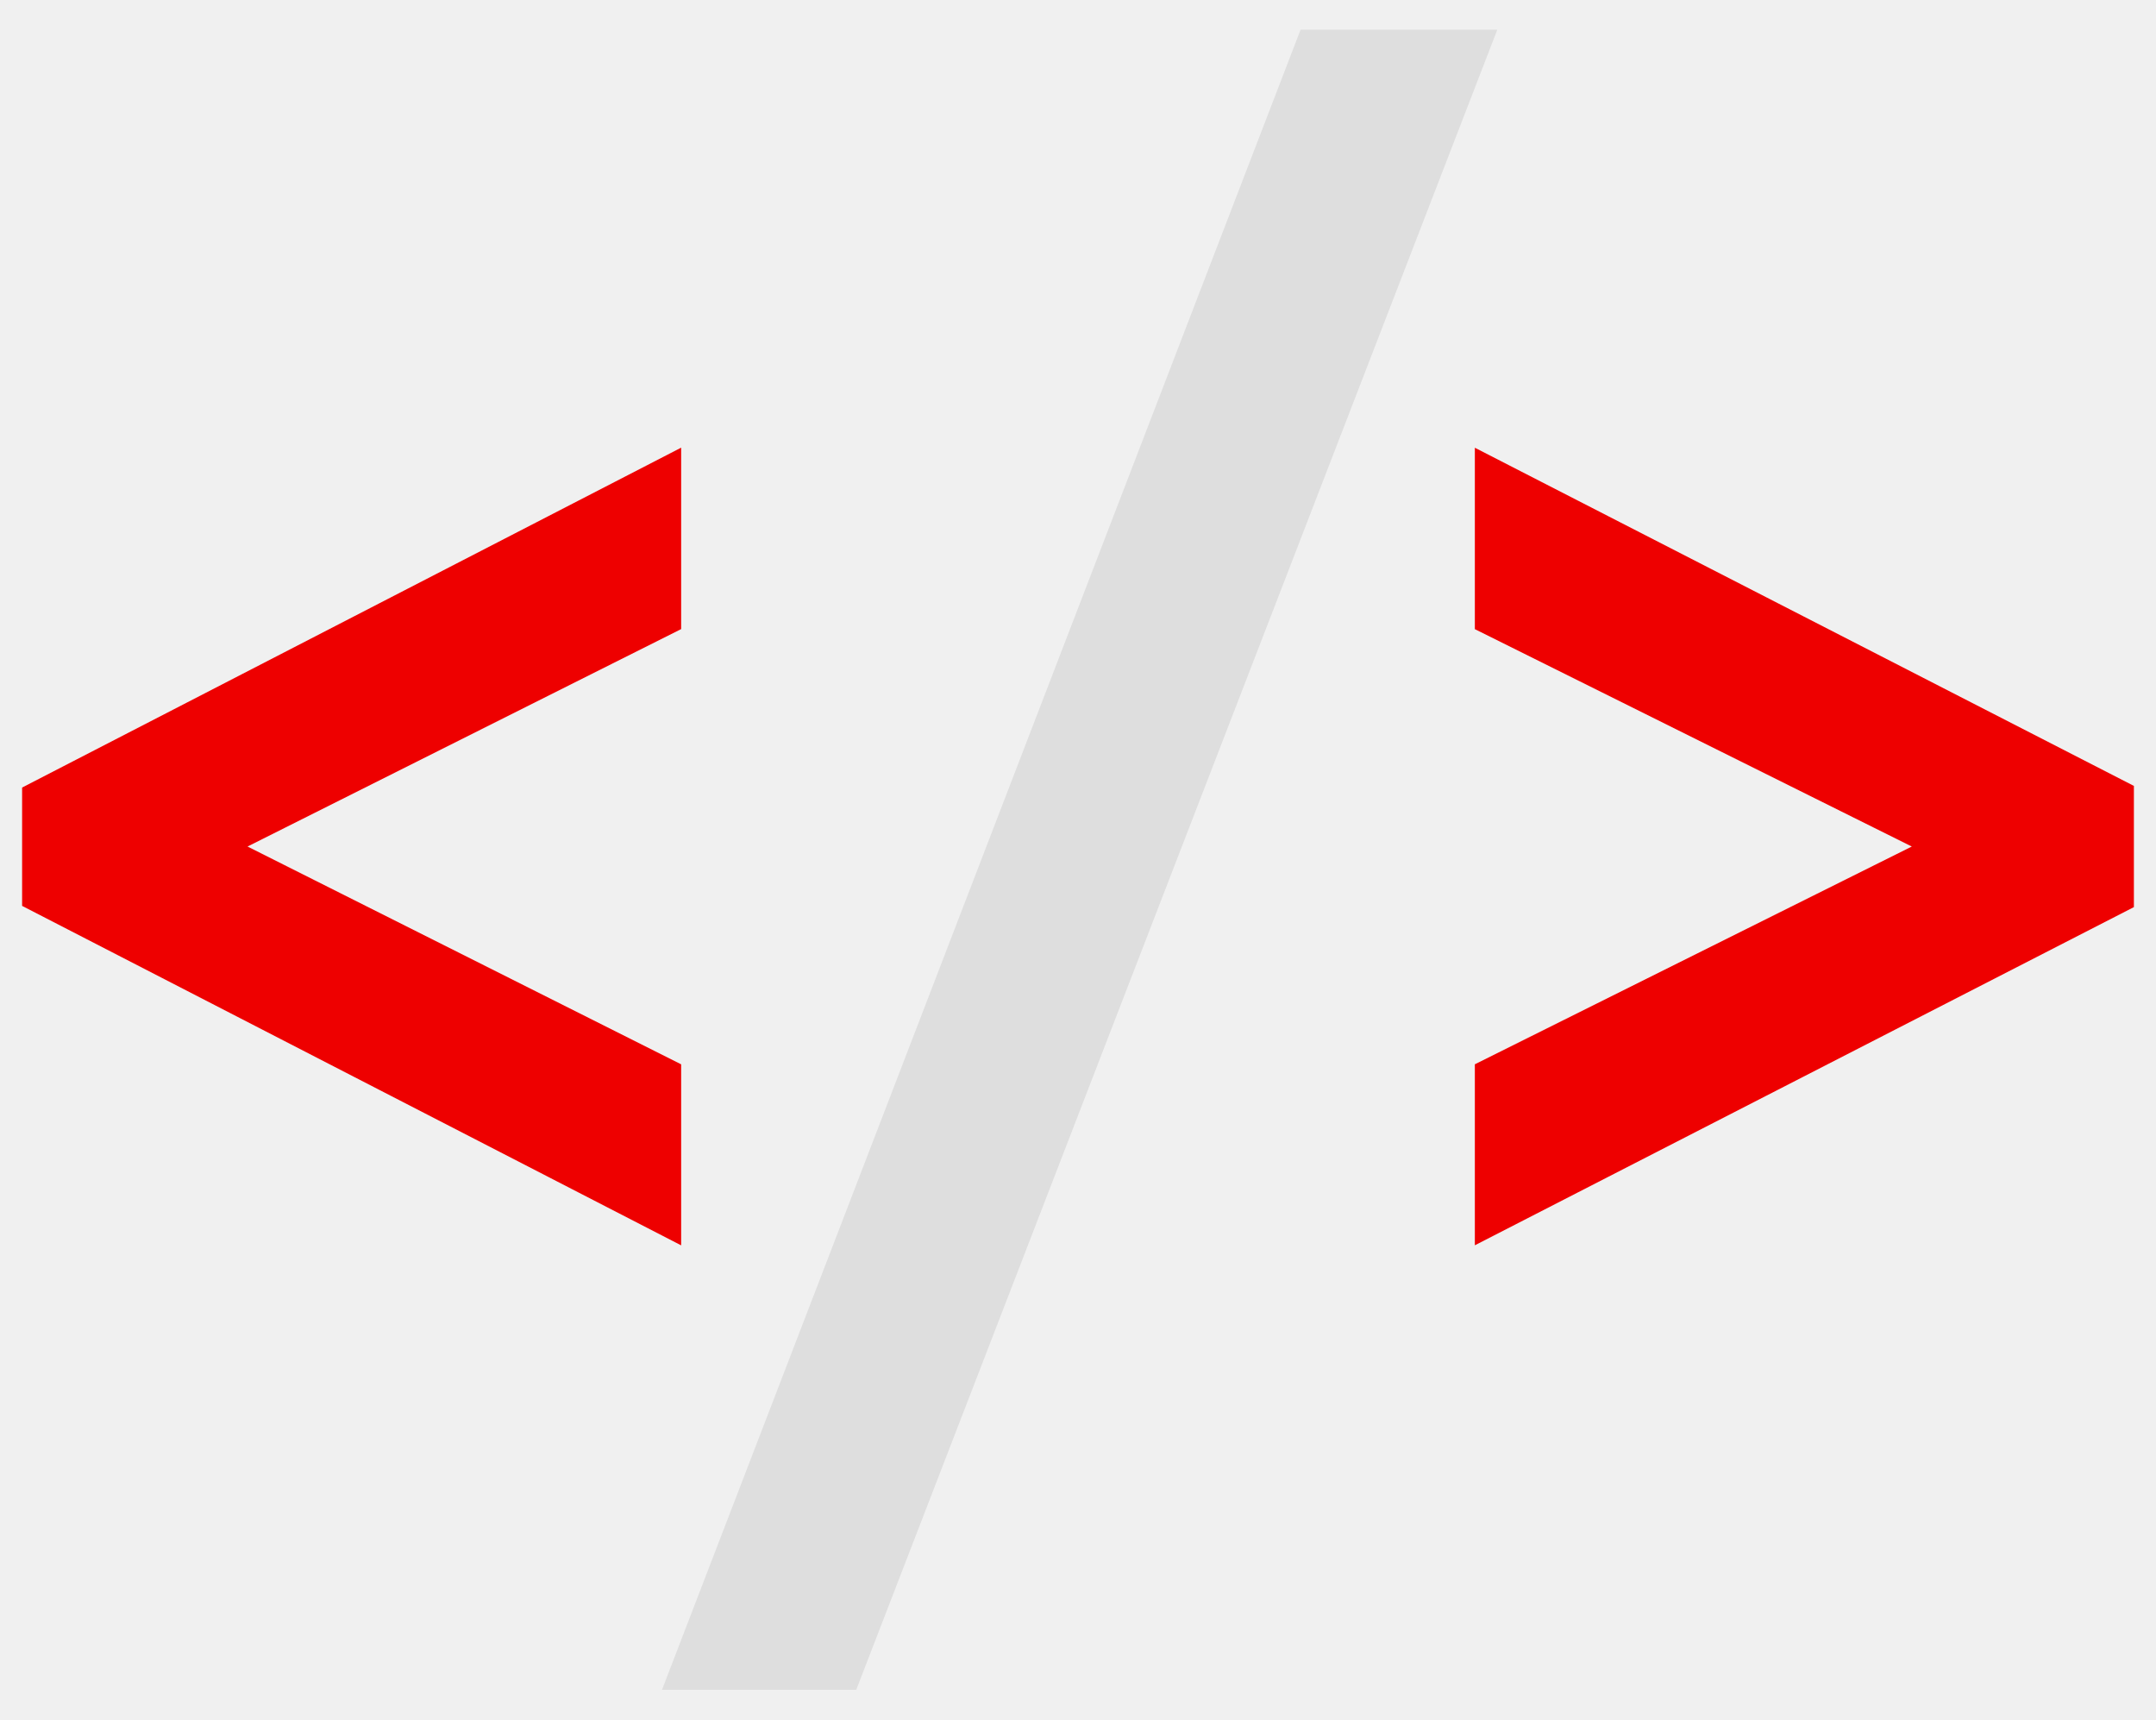
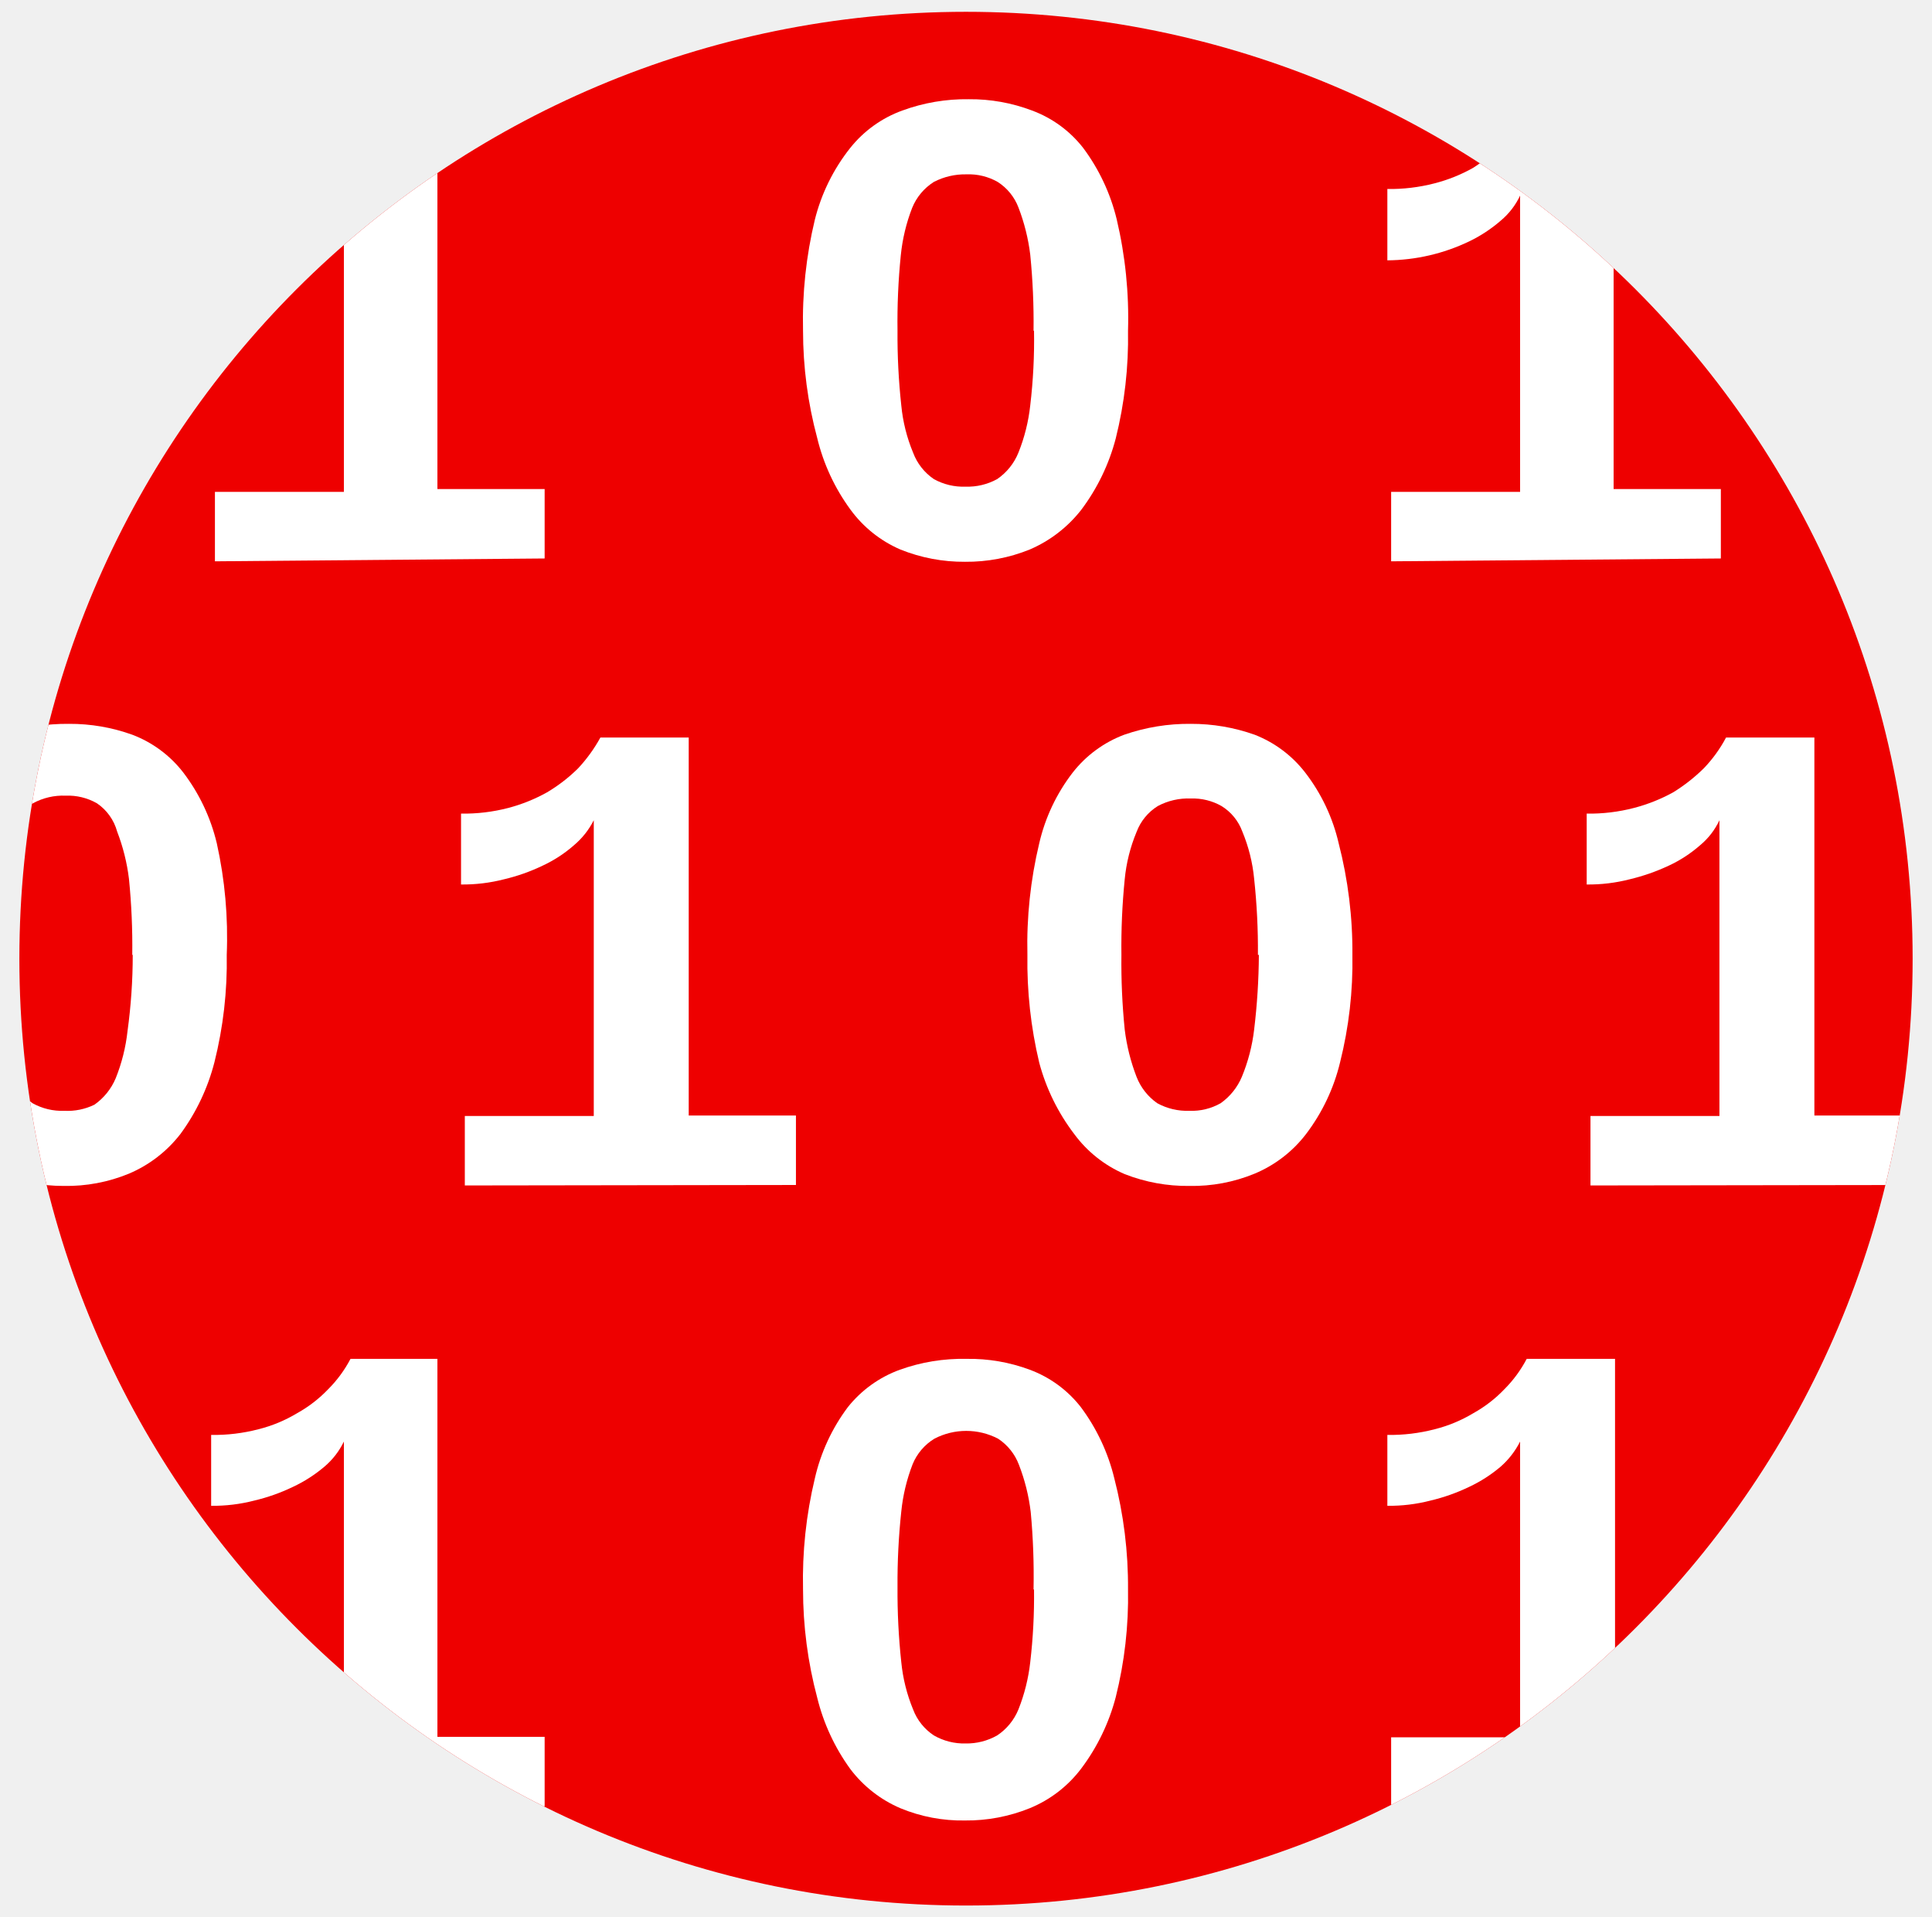
- <svg xmlns="http://www.w3.org/2000/svg" viewBox="0 0 53.65 42.79">
+ <svg xmlns="http://www.w3.org/2000/svg" viewBox="0 0 40.9 40.57">
  <defs>
    <style>
      .cls-1 {
-         fill: #dedede;
-         stroke: #dedede;
-       }
- 
-       .cls-1, .cls-2 {
-         stroke-miterlimit: 10;
-         stroke-width: 1.04px;
+         fill: none;
      }

      .cls-2 {
        fill: #e00;
-         stroke: #e00;
+       }
+ 
+       .cls-3 {
+         clip-path: url(#clip-path);
+       }
+ 
+       .cls-4 {
+         fill: #fff;
      }
    </style>
+     <clipPath id="clip-path">
+       <circle class="cls-1" cx="20.45" cy="20.29" r="20.04" />
+     </clipPath>
  </defs>
  <g id="Menu">
    <g>
-       <polygon class="cls-1" points="17.23 41.52 32.72 1.26 36.5 1.26 20.95 41.52 17.23 41.52" />
-       <g>
-         <polygon class="cls-2" points="1.07 22.22 16.43 30.13 16.43 26.8 5 21.06 16.43 15.33 16.43 11.99 1.07 19.91 1.07 22.22" />
-         <polygon class="cls-2" points="37.22 11.99 37.22 15.33 48.74 21.06 37.22 26.8 37.22 30.13 52.58 22.25 52.58 19.87 37.22 11.99" />
+       <circle class="cls-2" cx="20.45" cy="20.29" r="20.04" />
+       <g class="cls-3">
+         <g>
+           <path class="cls-4" d="M23.88,7a8.78,8.78,0,0,1-.26,2.28,4.34,4.34,0,0,1-.73,1.51,2.77,2.77,0,0,1-1.09.84,3.56,3.56,0,0,1-1.37.26,3.59,3.59,0,0,1-1.37-.26A2.57,2.57,0,0,1,18,10.78a4.24,4.24,0,0,1-.7-1.51A8.76,8.76,0,0,1,17,7a9.13,9.13,0,0,1,.25-2.35A4,4,0,0,1,18,3.13a2.5,2.5,0,0,1,1.1-.79,3.93,3.93,0,0,1,1.41-.24,3.67,3.67,0,0,1,1.34.24,2.45,2.45,0,0,1,1.08.79,4.16,4.16,0,0,1,.71,1.51A9.08,9.08,0,0,1,23.88,7Zm-2,0a14.41,14.41,0,0,0-.07-1.61,4.19,4.19,0,0,0-.25-1,1.11,1.11,0,0,0-.44-.54,1.24,1.24,0,0,0-.66-.16,1.44,1.44,0,0,0-.69.16,1.17,1.17,0,0,0-.46.55,3.82,3.82,0,0,0-.24,1A14,14,0,0,0,19,7a13.66,13.66,0,0,0,.08,1.58,3.45,3.45,0,0,0,.25,1,1.17,1.17,0,0,0,.44.56,1.28,1.28,0,0,0,.67.16,1.3,1.3,0,0,0,.67-.16,1.24,1.24,0,0,0,.45-.56,3.78,3.78,0,0,0,.25-1A11.73,11.73,0,0,0,21.89,7Z" />
+           <path class="cls-4" d="M23.88,33.64a8.72,8.72,0,0,1-.26,2.28,4.34,4.34,0,0,1-.73,1.51,2.6,2.6,0,0,1-1.09.84,3.56,3.56,0,0,1-1.37.26,3.41,3.41,0,0,1-1.37-.26A2.62,2.62,0,0,1,18,37.44a4.32,4.32,0,0,1-.7-1.51A8.9,8.9,0,0,1,17,33.64a9.18,9.18,0,0,1,.25-2.35,4,4,0,0,1,.7-1.51,2.5,2.5,0,0,1,1.1-.79,3.94,3.94,0,0,1,1.41-.23,3.66,3.66,0,0,1,1.34.23,2.45,2.45,0,0,1,1.08.79,4.16,4.16,0,0,1,.71,1.51A9.14,9.14,0,0,1,23.88,33.64Zm-2,0A14.53,14.53,0,0,0,21.82,32a4.1,4.1,0,0,0-.25-1,1.14,1.14,0,0,0-.44-.55,1.46,1.46,0,0,0-1.35,0,1.14,1.14,0,0,0-.46.54,3.82,3.82,0,0,0-.24,1,14.17,14.17,0,0,0-.08,1.6,14,14,0,0,0,.08,1.59,3.53,3.53,0,0,0,.25,1,1.14,1.14,0,0,0,.44.55,1.28,1.28,0,0,0,.67.17,1.31,1.31,0,0,0,.67-.17,1.21,1.21,0,0,0,.45-.55,3.88,3.88,0,0,0,.25-1A12,12,0,0,0,21.89,33.64Z" />
+           <path class="cls-4" d="M9.84,25.09V23.62h2.73V17.36a1.69,1.69,0,0,1-.42.53,2.78,2.78,0,0,1-.66.43,4,4,0,0,1-.82.29,3.49,3.49,0,0,1-.91.11v-1.5a3.74,3.74,0,0,0,1-.12,3.52,3.52,0,0,0,.82-.33,3.4,3.4,0,0,0,.66-.51,3.25,3.25,0,0,0,.47-.65h1.87v8h2.27v1.47Z" />
+           <path class="cls-4" d="M33.67,25.09V23.62H36.4V17.36a1.52,1.52,0,0,1-.41.53,2.78,2.78,0,0,1-.66.43,4.28,4.28,0,0,1-.83.29,3.49,3.49,0,0,1-.91.11v-1.5a3.74,3.74,0,0,0,1-.12,3.6,3.6,0,0,0,.83-.33,3.66,3.66,0,0,0,.65-.51,2.9,2.9,0,0,0,.47-.65h1.87v8h2.27v1.47Z" />
+           <path class="cls-4" d="M29.45,38.24V36.77h2.73V30.51a1.77,1.77,0,0,1-.41.53,3,3,0,0,1-.67.43,4,4,0,0,1-.82.29,3.49,3.49,0,0,1-.91.11v-1.5a3.74,3.74,0,0,0,1-.12,3,3,0,0,0,.82-.34,2.77,2.77,0,0,0,.66-.51,2.64,2.64,0,0,0,.47-.64h1.87v8h2.27v1.47Z" />
+           <path class="cls-4" d="M4.55,38.24V36.77H7.28V30.51a1.62,1.62,0,0,1-.41.53,3,3,0,0,1-.67.43,4,4,0,0,1-.82.29,3.49,3.49,0,0,1-.91.11v-1.5a3.74,3.74,0,0,0,1-.12,3,3,0,0,0,.82-.34,2.77,2.77,0,0,0,.66-.51,2.64,2.64,0,0,0,.47-.64H9.26v8h2.27v1.47Z" />
+           <path class="cls-4" d="M28.63,20.21a8.7,8.7,0,0,1-.26,2.27A4.09,4.09,0,0,1,27.65,24a2.66,2.66,0,0,1-1.09.84,3.46,3.46,0,0,1-1.38.26,3.63,3.63,0,0,1-1.37-.25A2.6,2.6,0,0,1,22.74,24,4.33,4.33,0,0,1,22,22.49a9.22,9.22,0,0,1-.25-2.28A9.21,9.21,0,0,1,22,17.85a3.88,3.88,0,0,1,.71-1.5,2.5,2.5,0,0,1,1.09-.8,4.17,4.17,0,0,1,1.41-.23,4,4,0,0,1,1.35.23,2.5,2.5,0,0,1,1.07.8,3.88,3.88,0,0,1,.71,1.5A9.17,9.17,0,0,1,28.63,20.21Zm-2,0a14,14,0,0,0-.08-1.61,3.45,3.45,0,0,0-.25-1,1.06,1.06,0,0,0-.44-.54,1.23,1.23,0,0,0-.65-.16,1.37,1.37,0,0,0-.7.16,1.1,1.1,0,0,0-.45.55,3.45,3.45,0,0,0-.25,1,14.33,14.33,0,0,0-.07,1.6,14.07,14.07,0,0,0,.07,1.58,4.19,4.19,0,0,0,.25,1,1.22,1.22,0,0,0,.44.56,1.32,1.32,0,0,0,.68.16,1.24,1.24,0,0,0,.66-.16,1.3,1.3,0,0,0,.45-.56,3.75,3.75,0,0,0,.26-1A13.78,13.78,0,0,0,26.65,20.21Z" />
+           <path class="cls-4" d="M29.45,11.88V10.41h2.73V4.14a1.55,1.55,0,0,1-.41.53,3,3,0,0,1-.67.44,4.07,4.07,0,0,1-1.73.4V4a3.74,3.74,0,0,0,1-.12,3.35,3.35,0,0,0,.82-.33A2.77,2.77,0,0,0,31.82,3a2.69,2.69,0,0,0,.47-.65h1.87v8h2.27v1.47Z" />
+           <path class="cls-4" d="M4.55,11.88V10.41H7.28V4.14a1.44,1.44,0,0,1-.41.53,3,3,0,0,1-.67.44,4.07,4.07,0,0,1-1.73.4V4a3.74,3.74,0,0,0,1-.12,3.35,3.35,0,0,0,.82-.33A2.77,2.77,0,0,0,6.92,3a2.69,2.69,0,0,0,.47-.65H9.26v8h2.27v1.47Z" />
+           <path class="cls-4" d="M4.8,20.21a8.7,8.7,0,0,1-.26,2.27A4.42,4.42,0,0,1,3.82,24a2.72,2.72,0,0,1-1.09.84,3.46,3.46,0,0,1-1.38.26A3.59,3.59,0,0,1,0,24.84,2.57,2.57,0,0,1-1.1,24a4.32,4.32,0,0,1-.7-1.51A8.76,8.76,0,0,1-2,20.21a9.21,9.21,0,0,1,.25-2.36,3.88,3.88,0,0,1,.7-1.5,2.53,2.53,0,0,1,1.1-.8,4.17,4.17,0,0,1,1.41-.23,3.89,3.89,0,0,1,1.34.23,2.47,2.47,0,0,1,1.08.8,4,4,0,0,1,.71,1.5A9.17,9.17,0,0,1,4.8,20.21Zm-2,0a14.29,14.29,0,0,0-.07-1.61,4.19,4.19,0,0,0-.25-1A1.06,1.06,0,0,0,2.05,17a1.24,1.24,0,0,0-.66-.16A1.33,1.33,0,0,0,.7,17a1.17,1.17,0,0,0-.46.55,3.82,3.82,0,0,0-.24,1,14,14,0,0,0-.08,1.6A13.78,13.78,0,0,0,0,21.79a3.45,3.45,0,0,0,.25,1,1.22,1.22,0,0,0,.44.56,1.28,1.28,0,0,0,.67.16A1.3,1.3,0,0,0,2,23.38a1.3,1.3,0,0,0,.45-.56,3.78,3.78,0,0,0,.25-1A11.82,11.82,0,0,0,2.81,20.21Z" />
+         </g>
      </g>
    </g>
  </g>
</svg>
